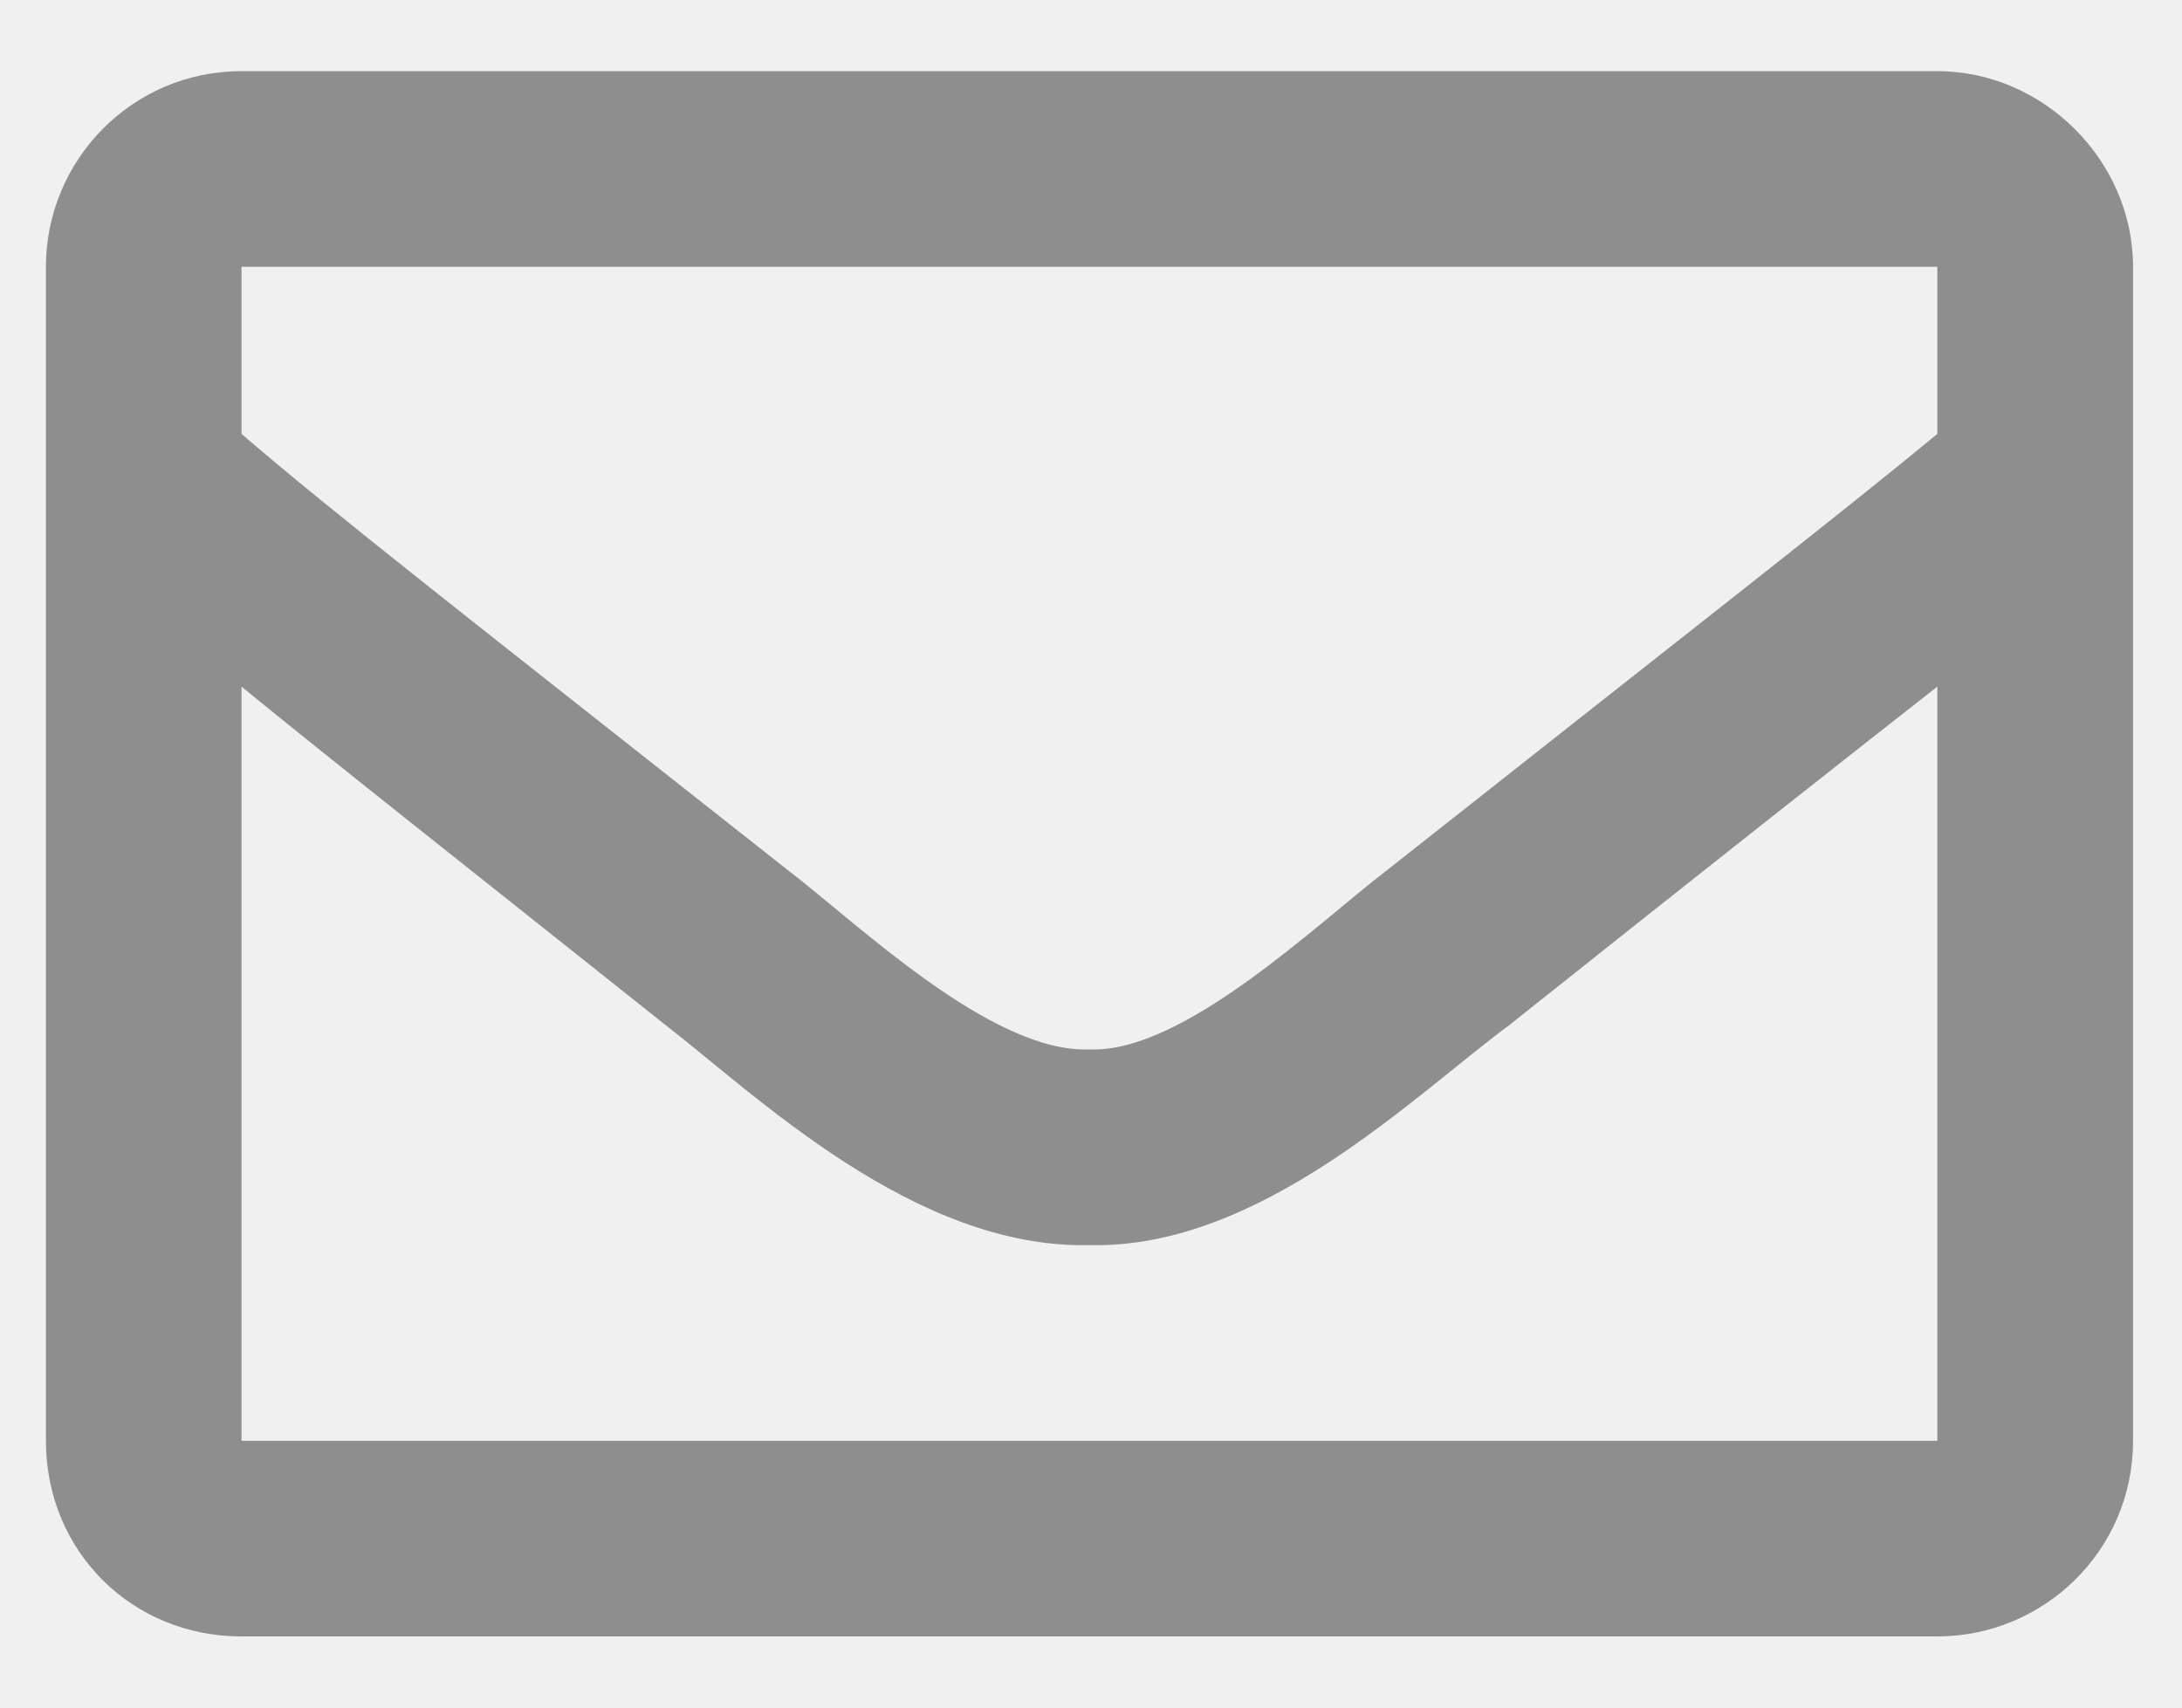
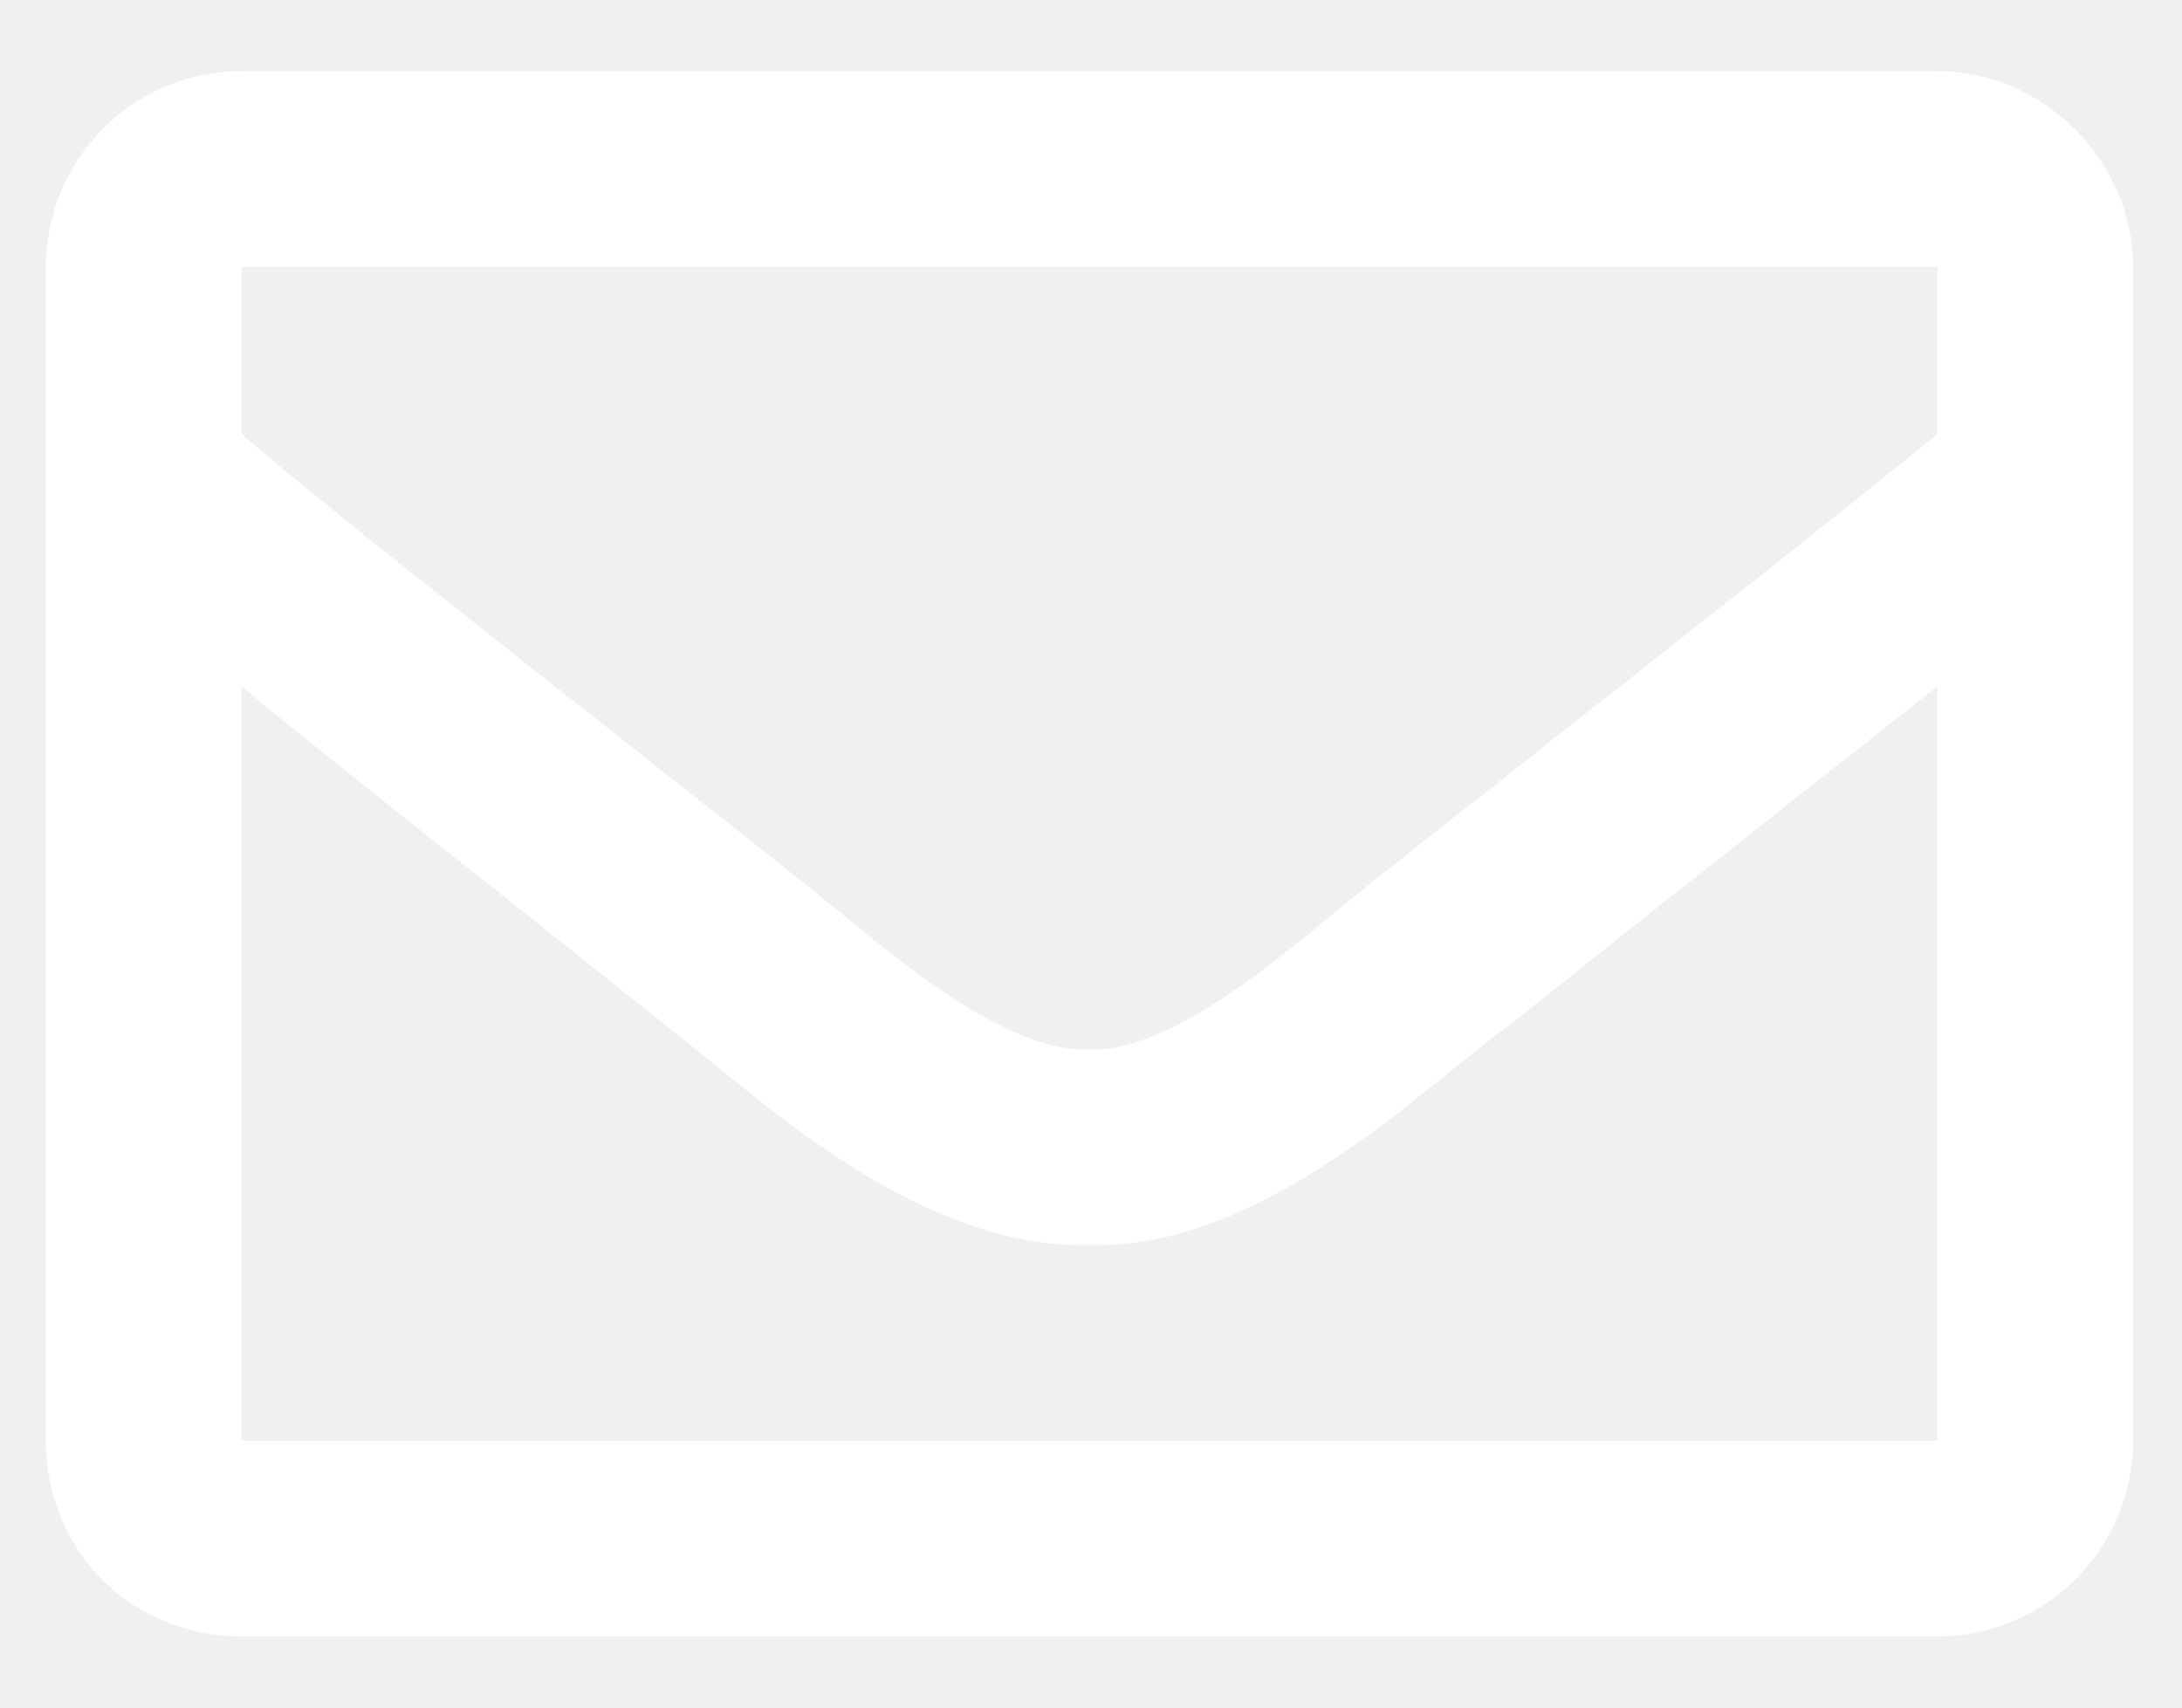
<svg xmlns="http://www.w3.org/2000/svg" width="23" height="18" viewBox="0 0 23 18" fill="none">
-   <path d="M20.421 0.75H2.546C1.386 0.75 0.484 1.695 0.484 2.812V15.188C0.484 16.348 1.386 17.25 2.546 17.25H20.421C21.539 17.25 22.484 16.348 22.484 15.188V2.812C22.484 1.695 21.539 0.75 20.421 0.75ZM20.421 2.812V4.574C19.433 5.391 17.886 6.594 14.621 9.172C13.89 9.73 12.472 11.105 11.484 11.062C10.453 11.105 9.035 9.73 8.304 9.172C5.039 6.594 3.492 5.391 2.546 4.574V2.812H20.421ZM2.546 15.188V7.238C3.492 8.012 4.91 9.129 7.015 10.805C7.96 11.535 9.636 13.168 11.484 13.125C13.289 13.168 14.921 11.535 15.91 10.805C18.015 9.129 19.433 8.012 20.421 7.238V15.188H2.546Z" fill="#8E8E8E" />
+   <path d="M20.421 0.75H2.546C1.386 0.75 0.484 1.695 0.484 2.812V15.188C0.484 16.348 1.386 17.25 2.546 17.25H20.421C21.539 17.25 22.484 16.348 22.484 15.188V2.812C22.484 1.695 21.539 0.75 20.421 0.75ZM20.421 2.812V4.574C19.433 5.391 17.886 6.594 14.621 9.172C13.89 9.73 12.472 11.105 11.484 11.062C10.453 11.105 9.035 9.73 8.304 9.172C5.039 6.594 3.492 5.391 2.546 4.574V2.812H20.421ZM2.546 15.188V7.238C3.492 8.012 4.91 9.129 7.015 10.805C7.96 11.535 9.636 13.168 11.484 13.125C13.289 13.168 14.921 11.535 15.91 10.805C18.015 9.129 19.433 8.012 20.421 7.238V15.188H2.546Z" fill="#FFFFFF" />
</svg>
